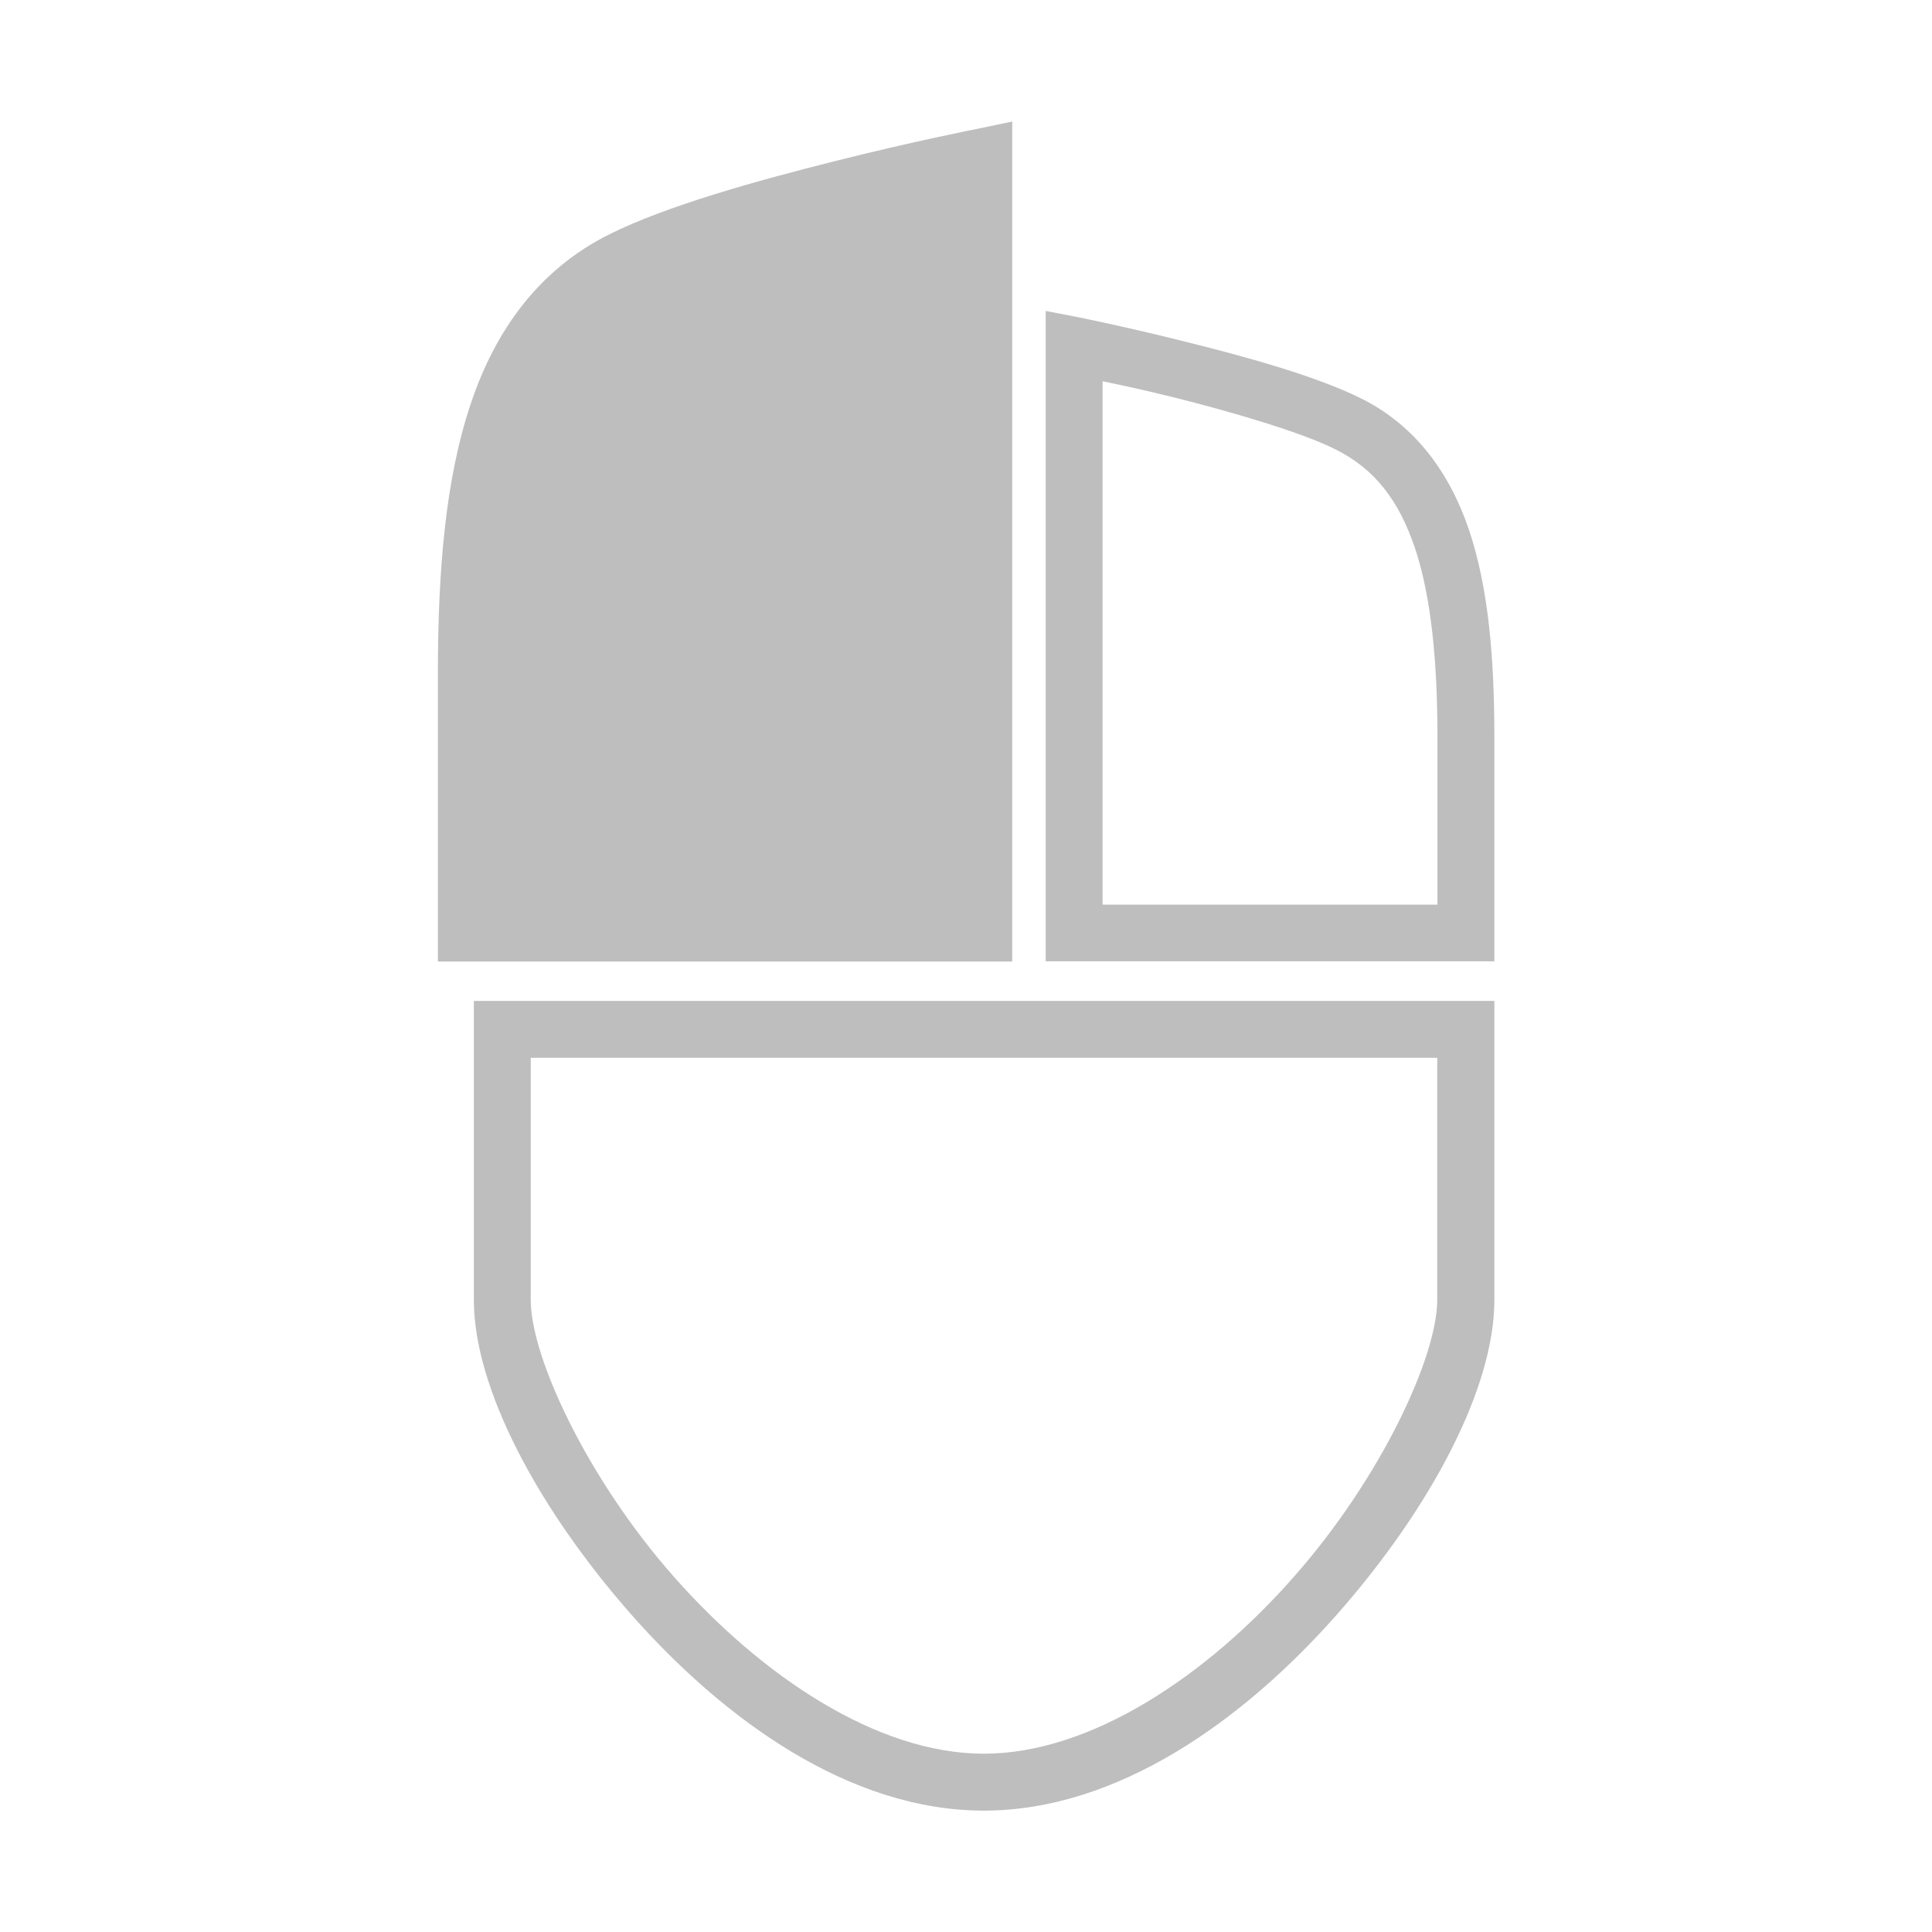
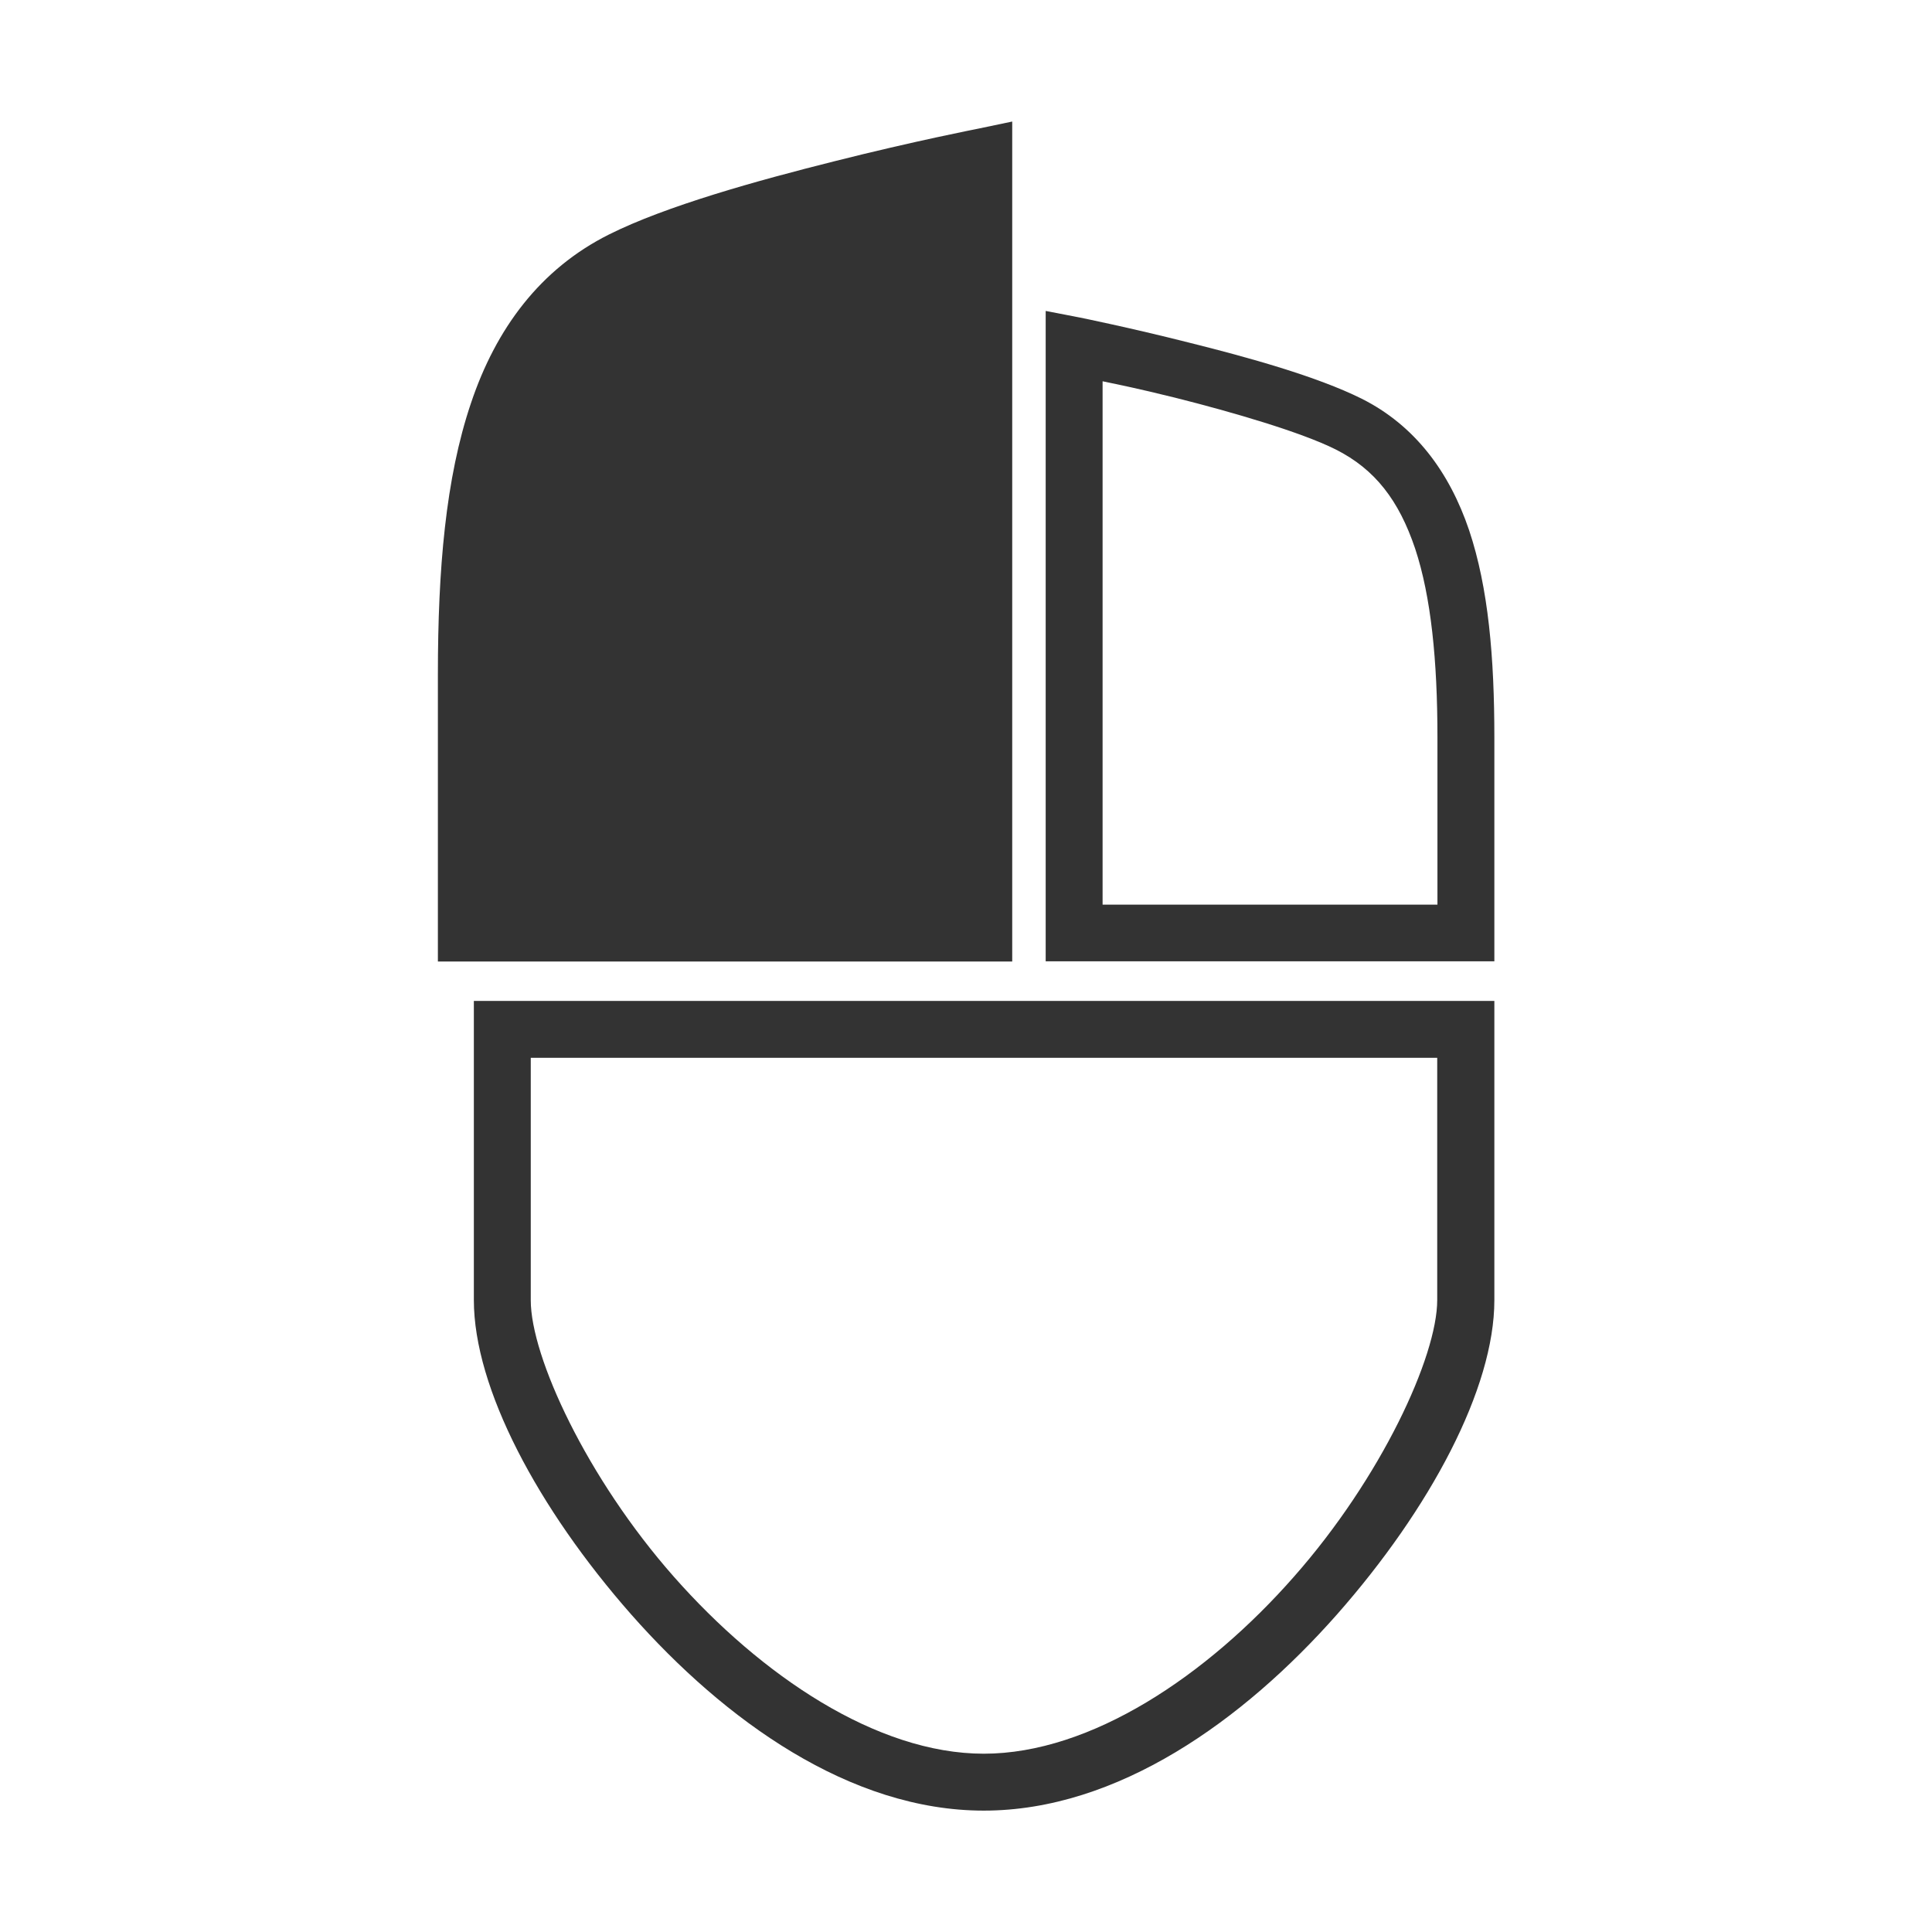
<svg xmlns="http://www.w3.org/2000/svg" width="16" height="16" viewBox="0 0 4.233 4.233" version="1.1" id="svg5">
  <defs id="defs2" />
-   <g id="layer1" transform="matrix(0.4987544,0,0,0.4987544,0.04469278,0.03836103)">
-     <g id="g21360">
-       <path style="color:#000000;fill:#bebebe;stroke-linecap:round;-inkscape-stroke:none" d="m 1.992,4.32 v 1.314 c 1e-7,0.387 0.281,0.915 0.691,1.381 C 3.094,7.481 3.645,7.877 4.232,7.877 4.82,7.877 5.372,7.481 5.783,7.016 6.194,6.55 6.475,6.022 6.475,5.635 V 4.32 Z m 0.25,0.25 h 3.982 v 1.064 c 0,0.248 -0.246,0.781 -0.629,1.215 C 5.213,7.284 4.703,7.627 4.232,7.627 3.762,7.627 3.254,7.284 2.871,6.85 2.488,6.416 2.242,5.883 2.242,5.635 Z" id="path2503" />
-       <g id="path8864">
-         <path style="color:#000000;fill:#bebebe;stroke-width:0.25;-inkscape-stroke:none" d="m 1.959,4.022 c 0,0 0,-0.682 0,-1.137 0,-0.91 0.141,-1.549 0.682,-1.82 0.455,-0.227 1.592,-0.455 1.592,-0.455 V 4.022 c -0.607,0 -1.668,-1e-7 -2.274,-1e-7 z" id="path21347" />
-         <path style="color:#000000;fill:#bebebe;-inkscape-stroke:none" d="m 4.357,0.457 -0.148,0.031 c 0,0 -0.287,0.056 -0.631,0.143 C 3.234,0.717 2.836,0.828 2.586,0.953 2.284,1.104 2.089,1.366 1.979,1.695 1.868,2.024 1.834,2.423 1.834,2.885 v 1.262 h 0.125 2.398 z m -0.25,0.309 V 3.896 H 2.084 V 2.885 c 0,-0.448 0.035,-0.824 0.131,-1.109 C 2.31,1.49 2.458,1.296 2.697,1.176 2.902,1.073 3.301,0.958 3.639,0.873 3.895,0.809 4.014,0.785 4.107,0.766 Z" id="path21349" />
+   <g id="layer1" transform="matrix(0.4987544,0,0,0.4987544,0.04469278,0.03836103)" style="fill:#333333;fill-opacity:1">
+     <g id="g21360" style="fill:#333333;fill-opacity:1">
+       <path style="color:#000000;fill:#333333;stroke-linecap:round;-inkscape-stroke:none;fill-opacity:1" d="m 1.992,4.32 v 1.314 c 1e-7,0.387 0.281,0.915 0.691,1.381 C 3.094,7.481 3.645,7.877 4.232,7.877 4.82,7.877 5.372,7.481 5.783,7.016 6.194,6.55 6.475,6.022 6.475,5.635 V 4.32 Z m 0.25,0.25 h 3.982 v 1.064 c 0,0.248 -0.246,0.781 -0.629,1.215 C 5.213,7.284 4.703,7.627 4.232,7.627 3.762,7.627 3.254,7.284 2.871,6.85 2.488,6.416 2.242,5.883 2.242,5.635 Z" id="path2503" />
+       <g id="path8864" style="fill:#333333;fill-opacity:1">
+         <path style="color:#000000;fill:#333333;stroke-width:0.25;-inkscape-stroke:none;fill-opacity:1" d="m 1.959,4.022 c 0,0 0,-0.682 0,-1.137 0,-0.91 0.141,-1.549 0.682,-1.82 0.455,-0.227 1.592,-0.455 1.592,-0.455 V 4.022 c -0.607,0 -1.668,-1e-7 -2.274,-1e-7 z" id="path21347" />
+         <path style="color:#000000;fill:#333333;-inkscape-stroke:none;fill-opacity:1" d="m 4.357,0.457 -0.148,0.031 c 0,0 -0.287,0.056 -0.631,0.143 C 3.234,0.717 2.836,0.828 2.586,0.953 2.284,1.104 2.089,1.366 1.979,1.695 1.868,2.024 1.834,2.423 1.834,2.885 v 1.262 h 0.125 2.398 z m -0.25,0.309 V 3.896 H 2.084 V 2.885 c 0,-0.448 0.035,-0.824 0.131,-1.109 C 2.31,1.49 2.458,1.296 2.697,1.176 2.902,1.073 3.301,0.958 3.639,0.873 3.895,0.809 4.014,0.785 4.107,0.766 Z" id="path21349" />
      </g>
-       <path style="color:#000000;fill:#bebebe;-inkscape-stroke:none" d="m 4.504,1.289 v 2.857 h 1.971 v -0.125 -0.859 c 0,-0.351 -0.026,-0.656 -0.111,-0.91 C 6.278,1.998 6.127,1.792 5.891,1.674 5.696,1.577 5.394,1.493 5.133,1.428 4.872,1.362 4.654,1.318 4.654,1.318 Z m 0.25,0.309 c 0.08,0.017 0.144,0.029 0.318,0.072 0.255,0.064 0.555,0.152 0.705,0.227 0.174,0.087 0.279,0.225 0.35,0.436 0.07,0.211 0.098,0.492 0.098,0.83 v 0.734 H 4.754 Z" id="path8864-3" />
+       <path style="color:#000000;fill:#333333;-inkscape-stroke:none;fill-opacity:1" d="m 4.504,1.289 v 2.857 h 1.971 v -0.125 -0.859 c 0,-0.351 -0.026,-0.656 -0.111,-0.91 C 6.278,1.998 6.127,1.792 5.891,1.674 5.696,1.577 5.394,1.493 5.133,1.428 4.872,1.362 4.654,1.318 4.654,1.318 Z m 0.25,0.309 c 0.08,0.017 0.144,0.029 0.318,0.072 0.255,0.064 0.555,0.152 0.705,0.227 0.174,0.087 0.279,0.225 0.35,0.436 0.07,0.211 0.098,0.492 0.098,0.83 v 0.734 H 4.754 Z" id="path8864-3" />
    </g>
  </g>
</svg>
